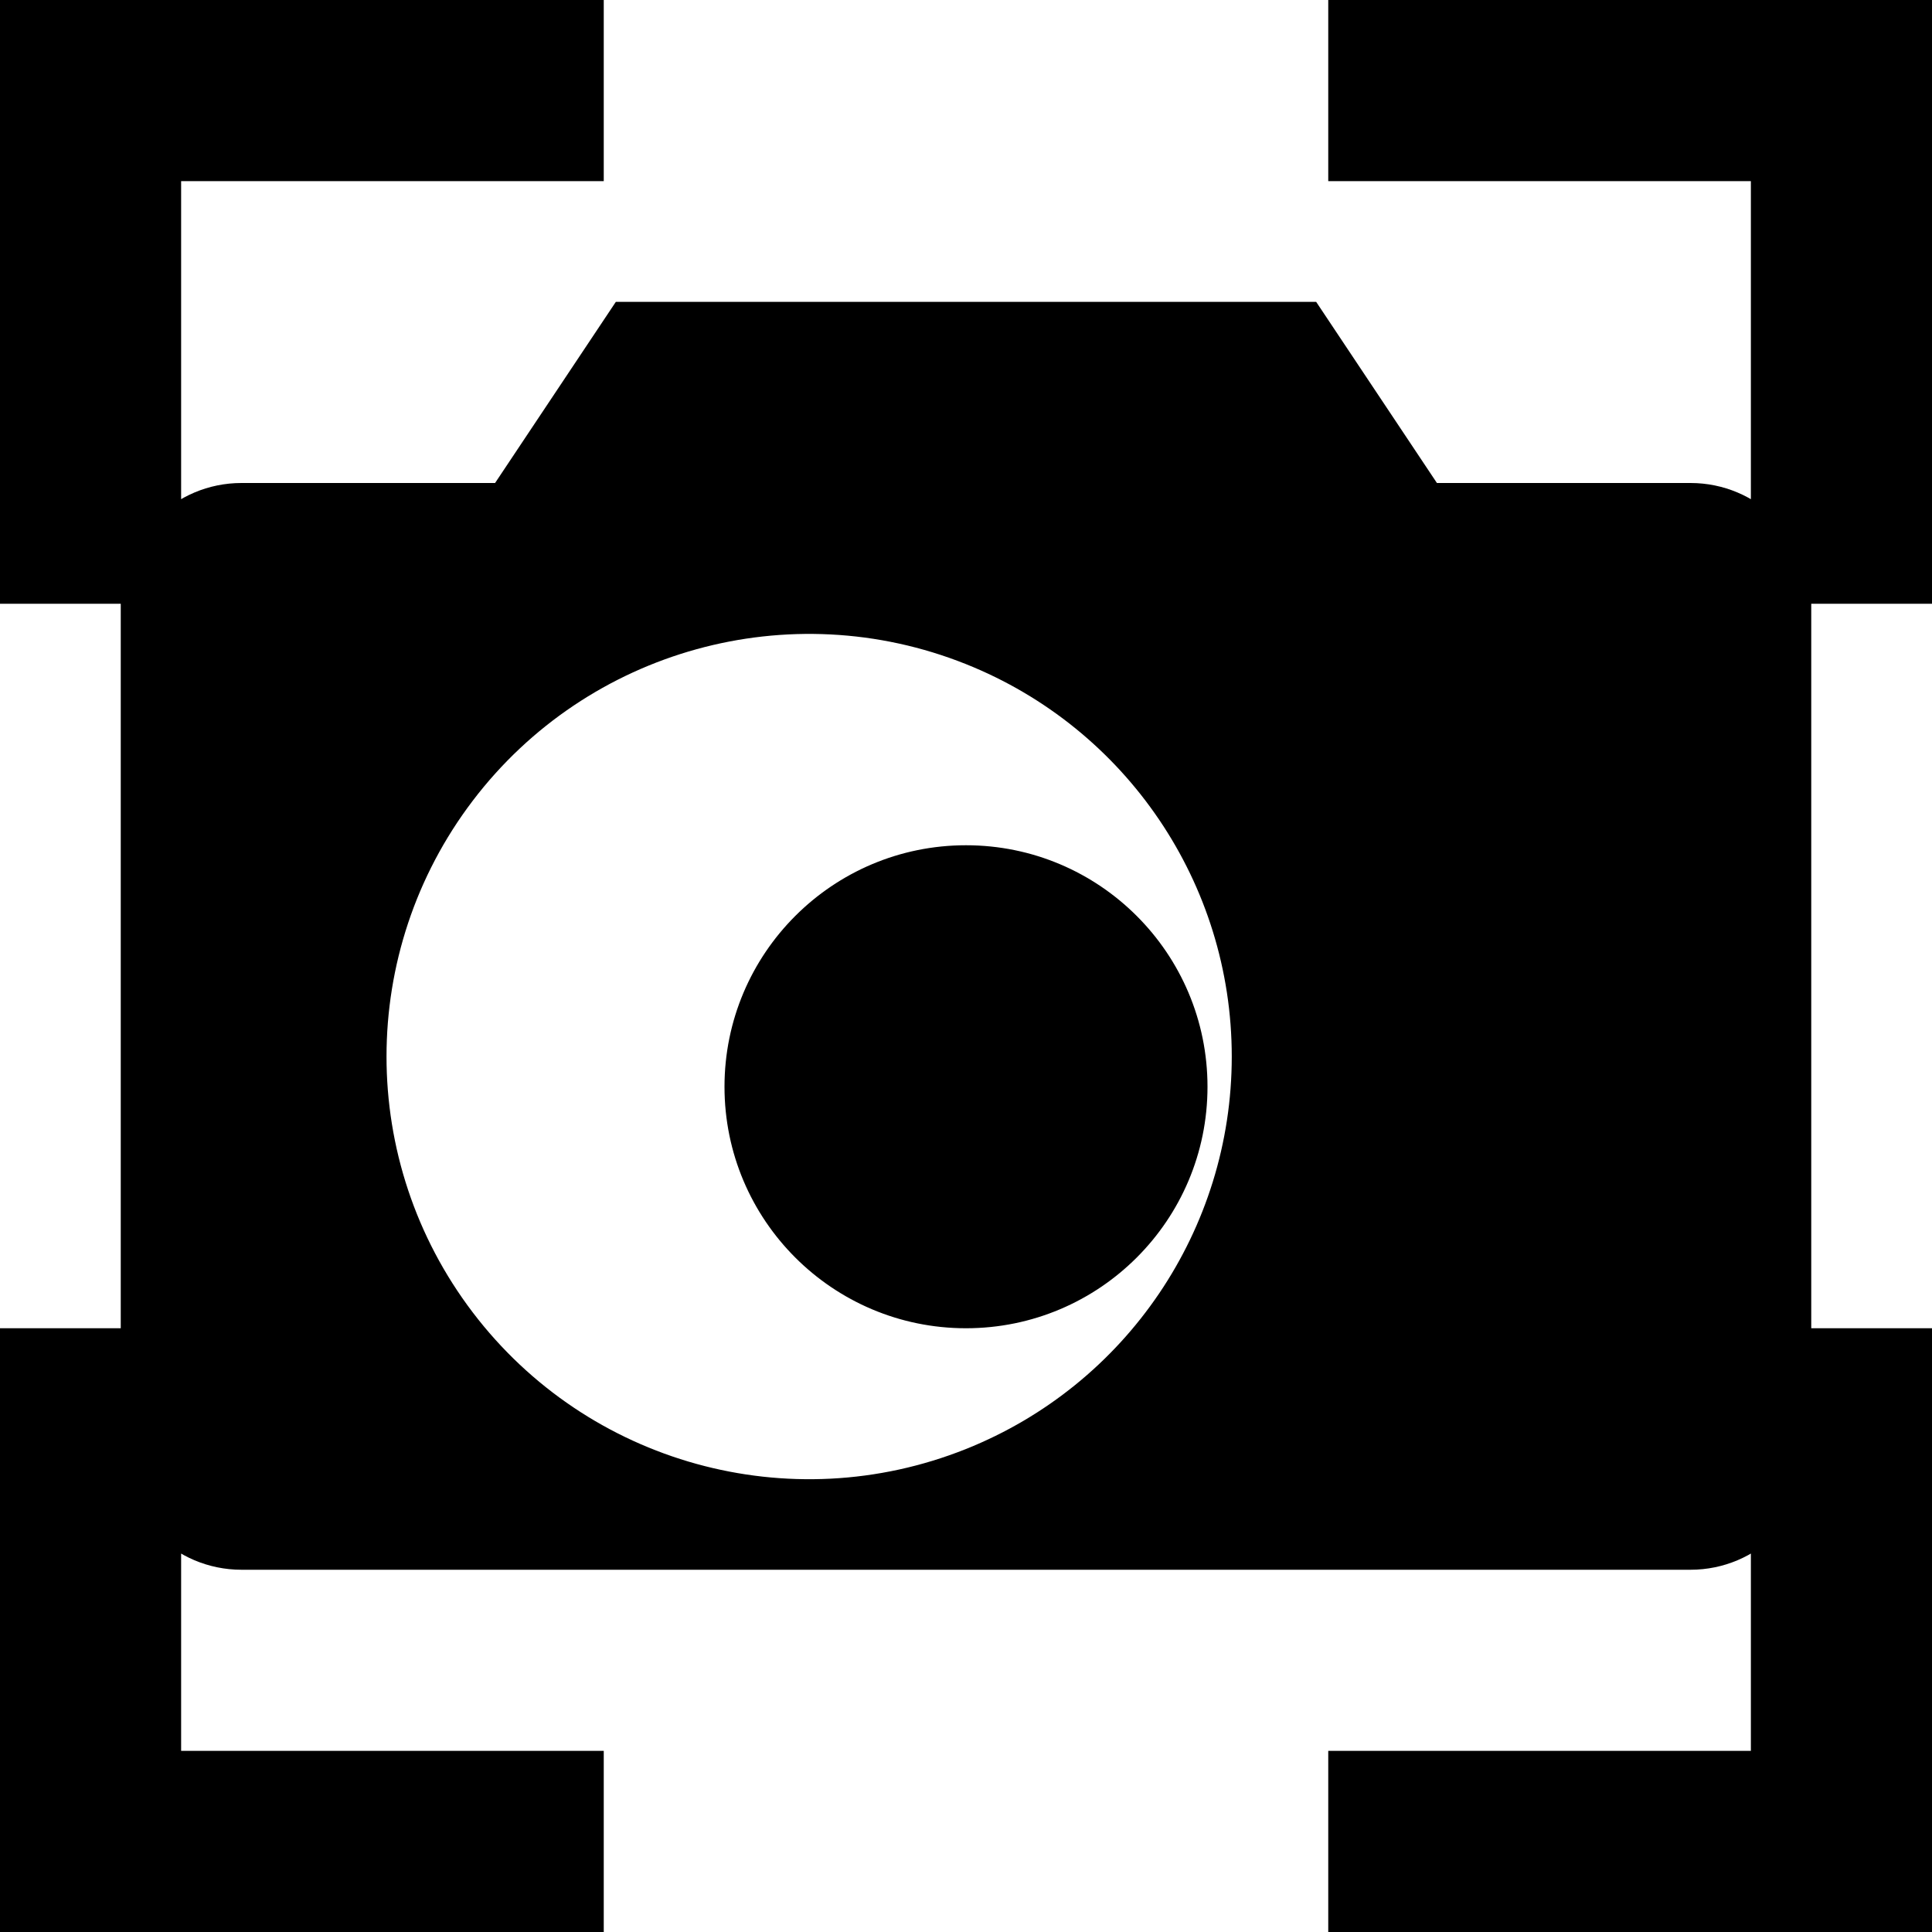
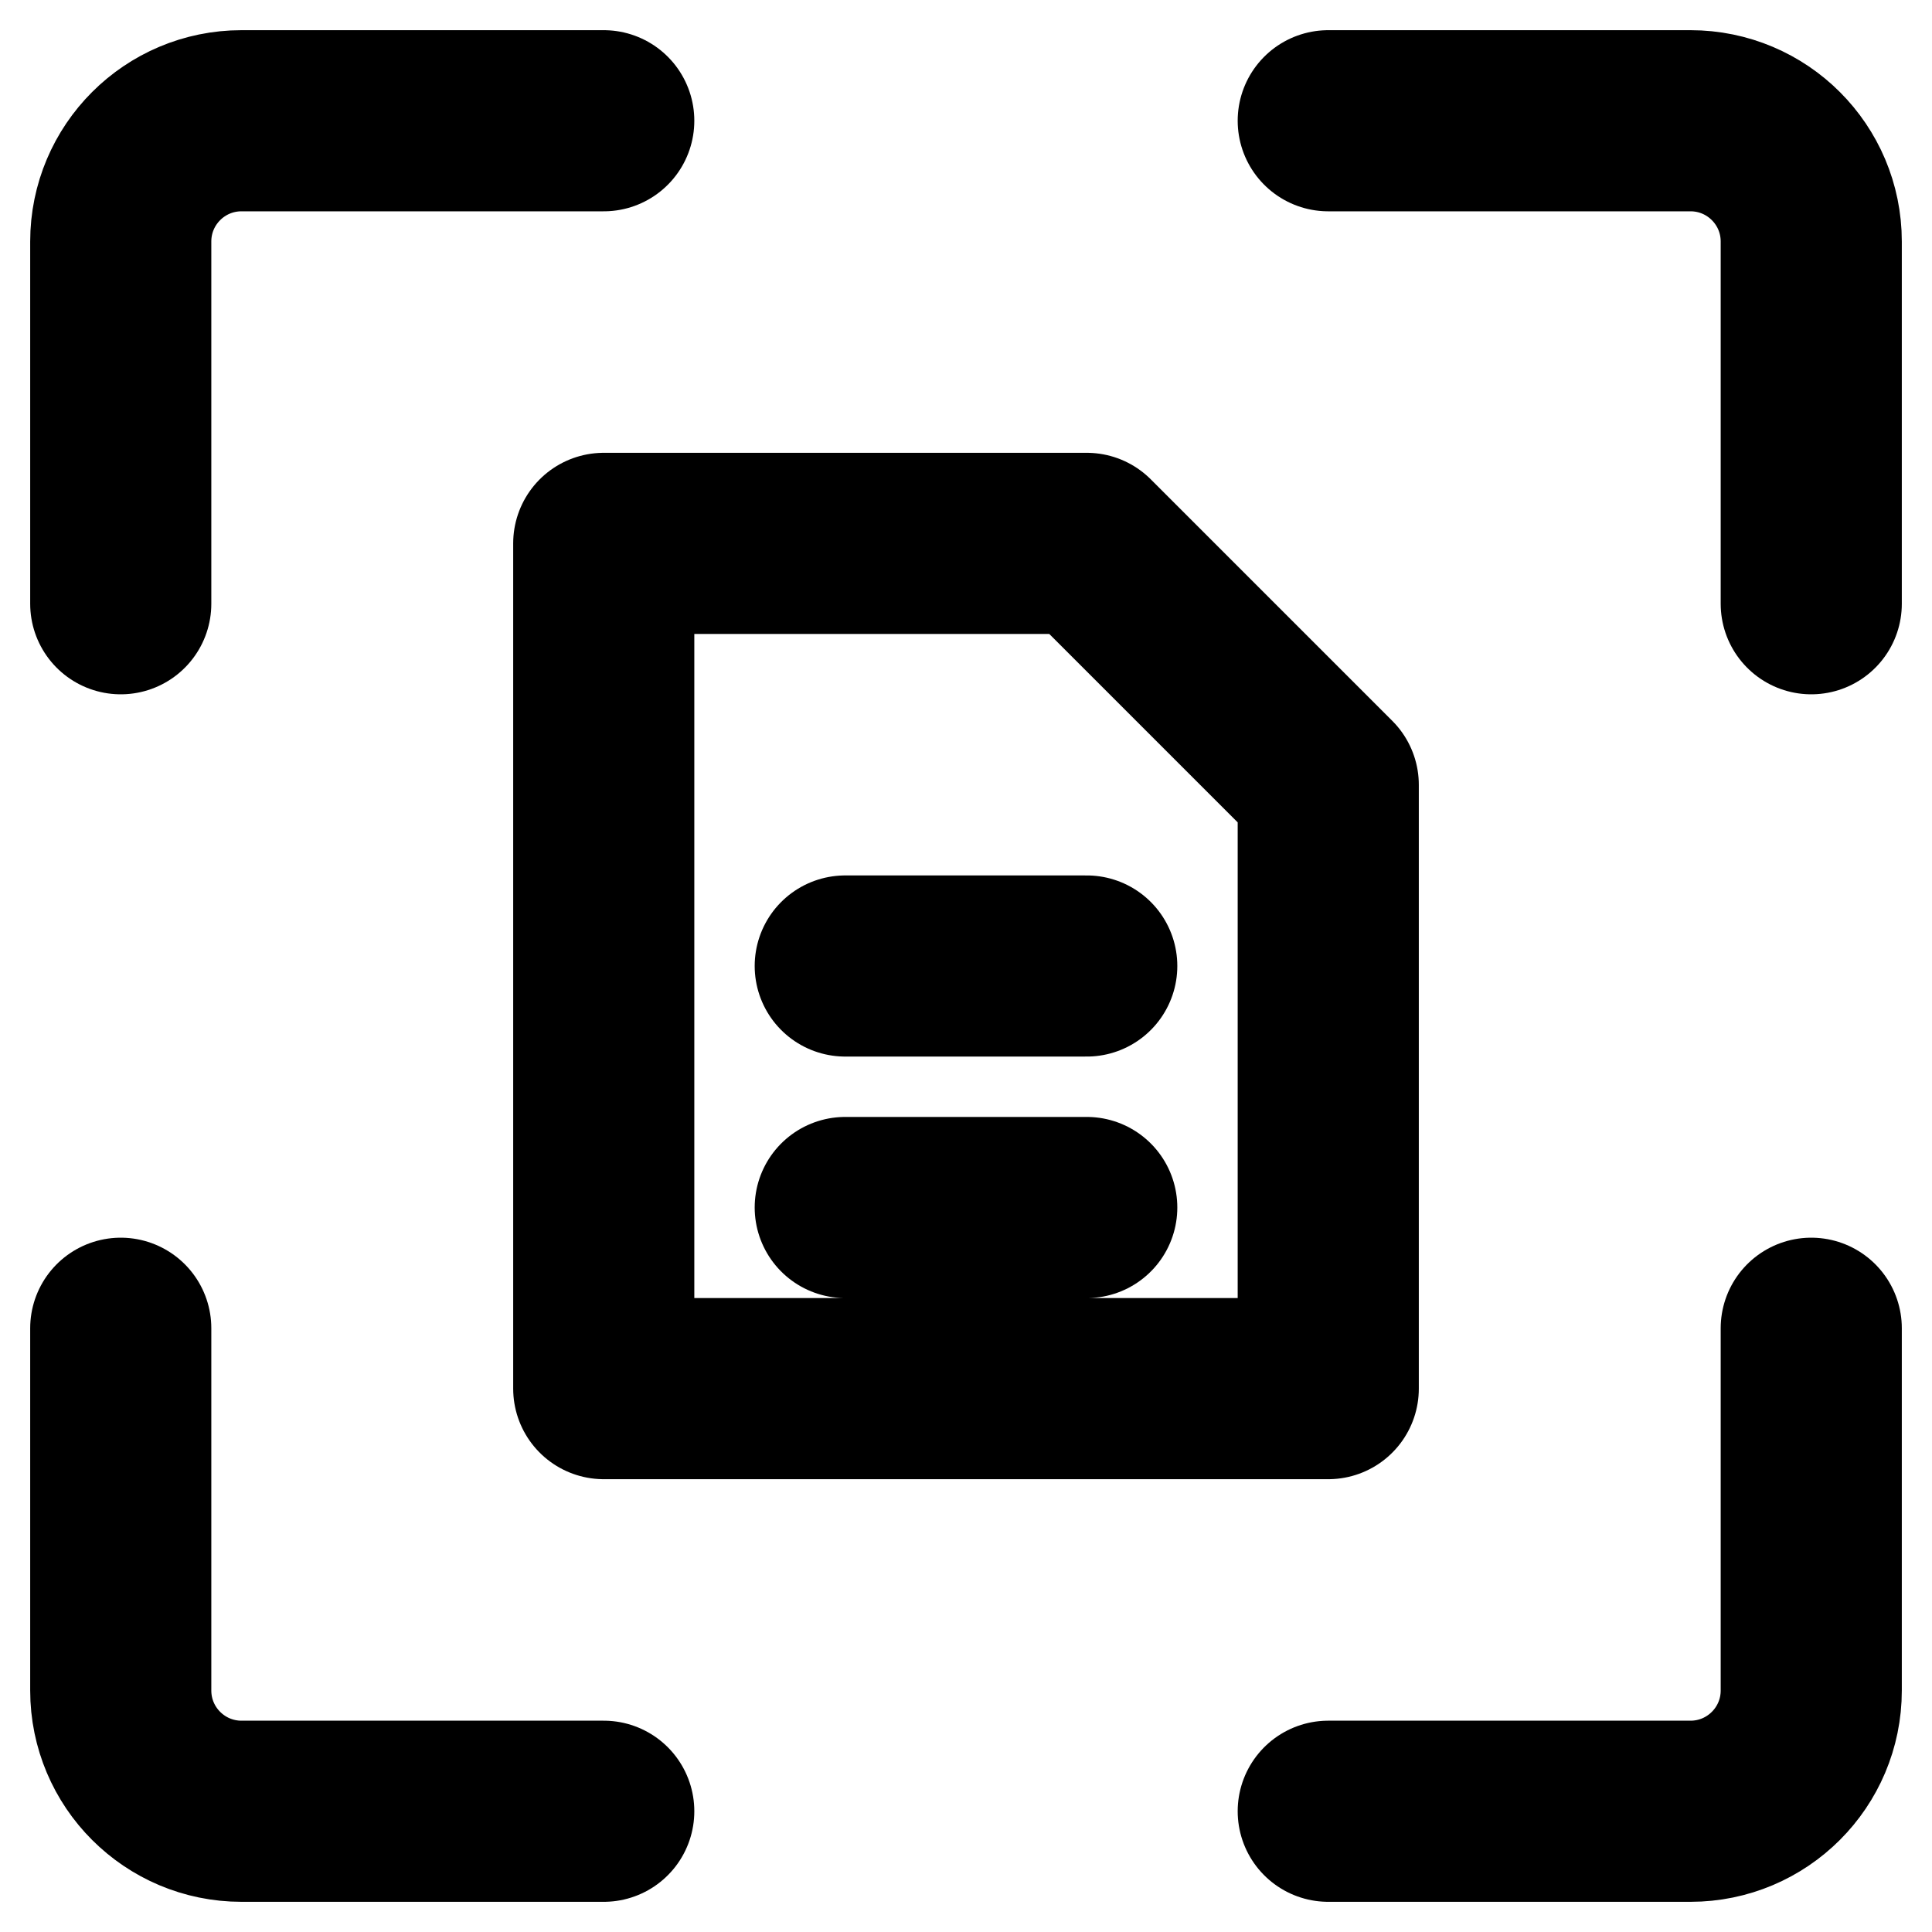
<svg xmlns="http://www.w3.org/2000/svg" width="16" height="16" viewBox="0 0 16 16">
-   <path fill="currentColor" d="M2 4h2.1l1-1.5h5.8l1 1.5H14a1 1 0 0 1 1 1v7a1 1 0 0 1-1 1H2a1 1 0 0 1-1-1V5a1 1 0 0 1 1-1Zm6 1.5A3.5 3.5 0 1 0 8 12a3.5 3.5 0 0 0 0-6.5Zm0 1.5a2 2 0 1 1 0 4 2 2 0 0 1 0-4ZM0 0h5v1.5H1.5V5H0V0Zm11 0h5v5h-1.5V1.5H11V0ZM0 11h1.5v3.5H5V16H0v-5Zm14.5 0H16v5h-5v-1.5h3.5V11Z" />
+   <g fill="none" stroke="currentColor" stroke-width="1.5" stroke-linecap="round" stroke-linejoin="round">
+     <path d="M1 5V2a1 1 0 0 1 1-1h3M11 1h3a1 1 0 0 1 1 1v3M15 11v3a1 1 0 0 1-1 1h-3M5 15H2a1 1 0 0 1-1-1v-3" />
+     <path d="M5 4.5h4l2 2v5H5zM7 8h2M7 10h2" />
+   </g>
</svg>
